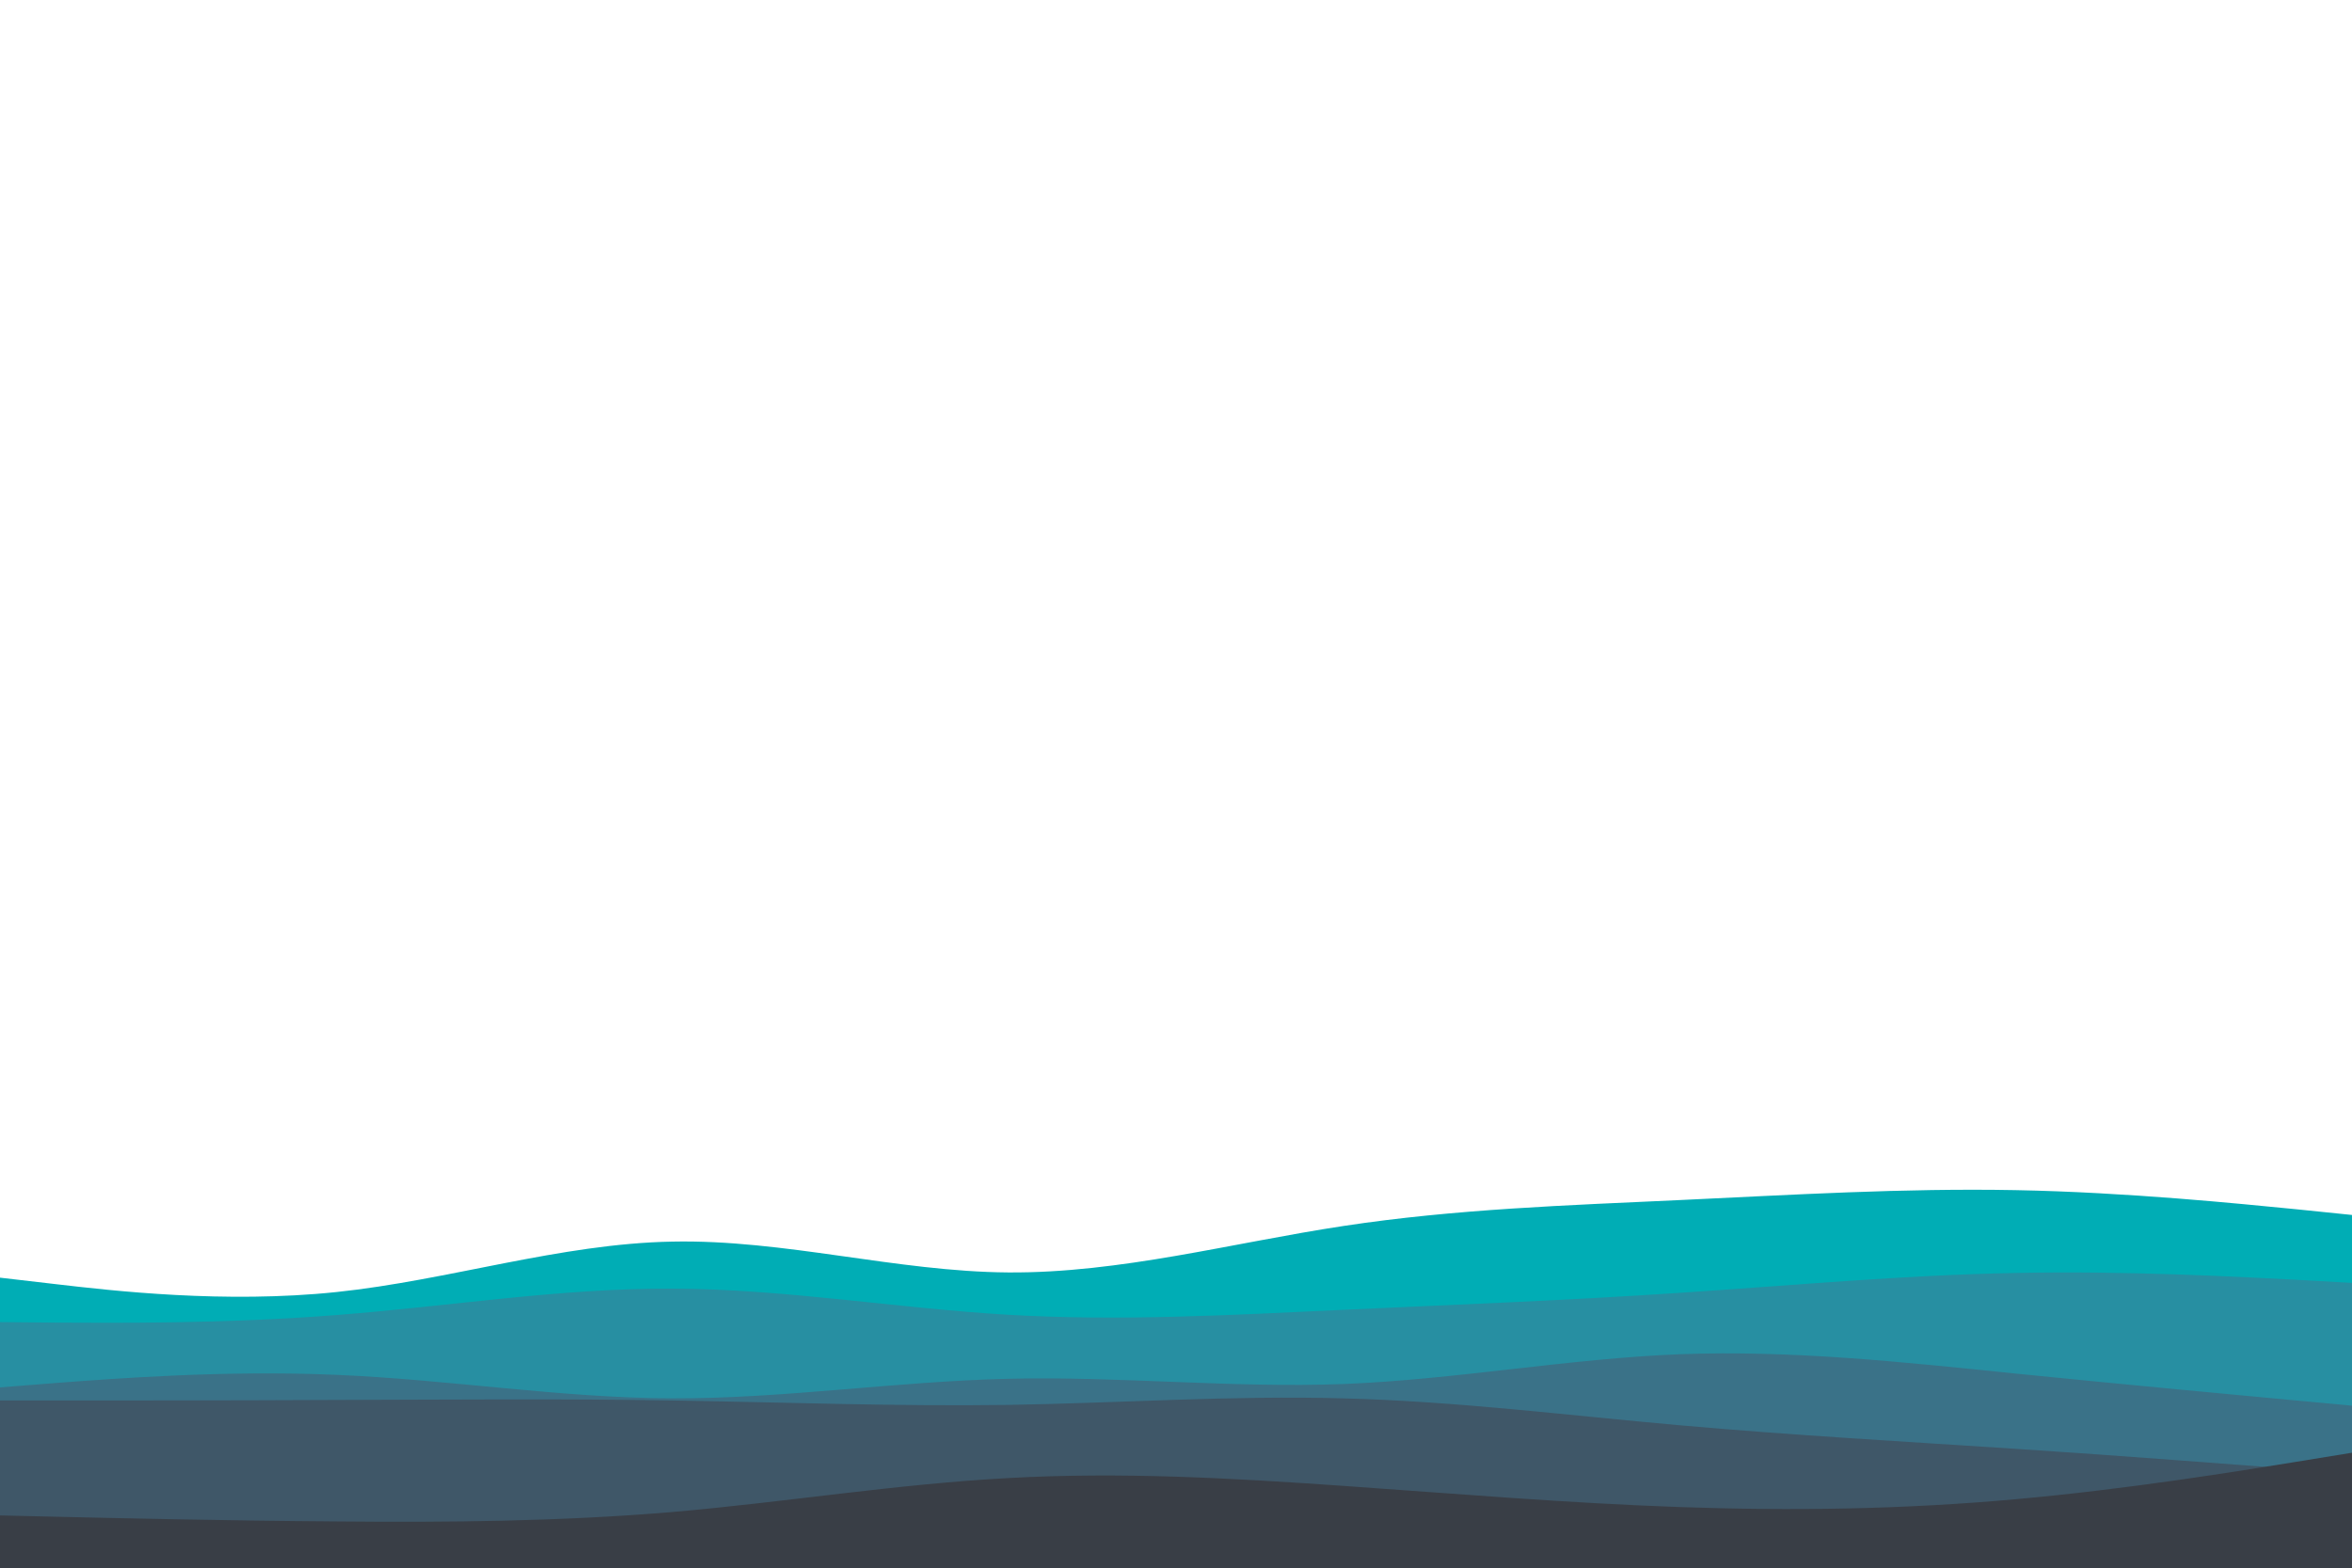
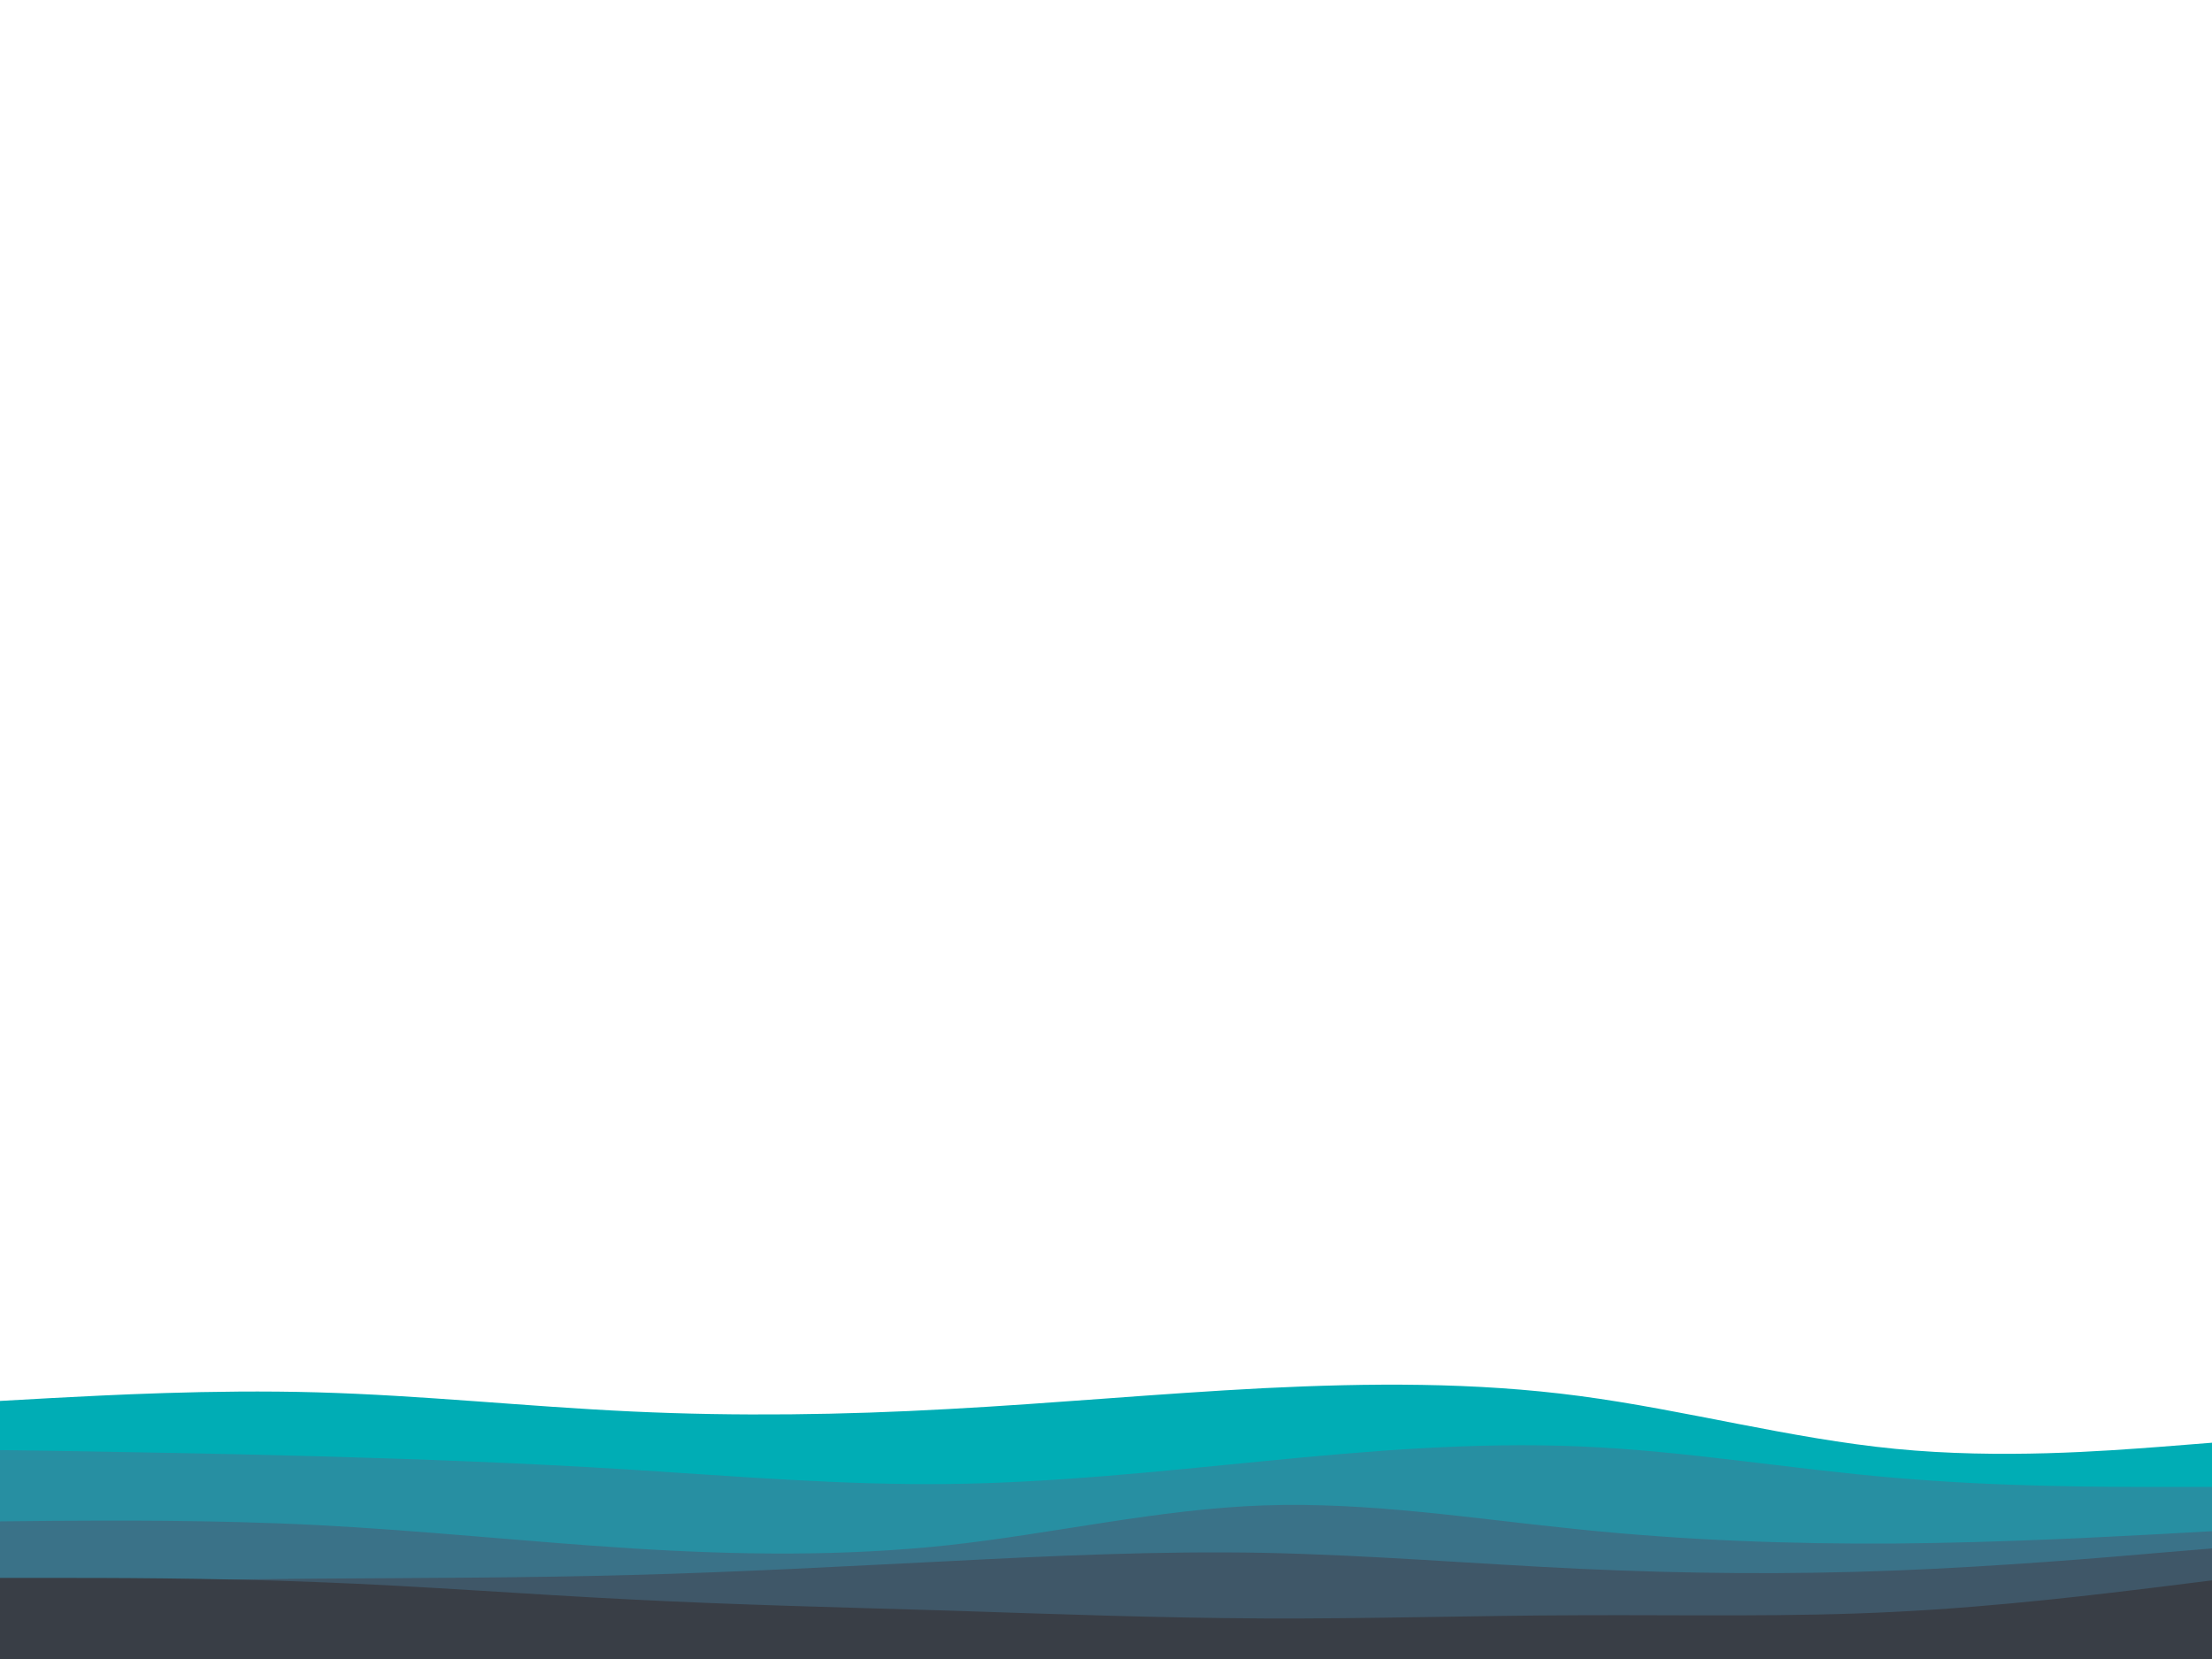
- <svg xmlns="http://www.w3.org/2000/svg" id="visual" viewBox="0 0 900 600" width="900" height="600" version="1.1">
-   <path d="M0 489L21.5 491.5C43 494 86 499 128.8 494.5C171.7 490 214.3 476 257.2 475.2C300 474.3 343 486.7 385.8 487C428.7 487.3 471.3 475.7 514.2 469.2C557 462.7 600 461.3 642.8 459.3C685.7 457.3 728.3 454.7 771.2 455.5C814 456.3 857 460.7 878.5 462.8L900 465L900 601L878.5 601C857 601 814 601 771.2 601C728.3 601 685.7 601 642.8 601C600 601 557 601 514.2 601C471.3 601 428.7 601 385.8 601C343 601 300 601 257.2 601C214.3 601 171.7 601 128.8 601C86 601 43 601 21.5 601L0 601Z" fill="#00adb5" />
-   <path d="M0 506L21.5 506.2C43 506.3 86 506.7 128.8 503.3C171.7 500 214.3 493 257.2 493.2C300 493.3 343 500.7 385.8 503.2C428.7 505.7 471.3 503.3 514.2 501.3C557 499.3 600 497.7 642.8 494.8C685.7 492 728.3 488 771.2 487.2C814 486.3 857 488.7 878.5 489.8L900 491L900 601L878.5 601C857 601 814 601 771.2 601C728.3 601 685.7 601 642.8 601C600 601 557 601 514.2 601C471.3 601 428.7 601 385.8 601C343 601 300 601 257.2 601C214.3 601 171.7 601 128.8 601C86 601 43 601 21.5 601L0 601Z" fill="#278fa2" />
-   <path d="M0 531L21.5 529.3C43 527.7 86 524.3 128.8 526.2C171.7 528 214.3 535 257.2 535.2C300 535.3 343 528.7 385.8 527.7C428.7 526.7 471.3 531.3 514.2 529.7C557 528 600 520 642.8 518.3C685.7 516.7 728.3 521.3 771.2 525.7C814 530 857 534 878.5 536L900 538L900 601L878.5 601C857 601 814 601 771.2 601C728.3 601 685.7 601 642.8 601C600 601 557 601 514.2 601C471.3 601 428.7 601 385.8 601C343 601 300 601 257.2 601C214.3 601 171.7 601 128.8 601C86 601 43 601 21.5 601L0 601Z" fill="#3a7288" />
-   <path d="M0 536L21.5 536C43 536 86 536 128.8 535.8C171.7 535.7 214.3 535.3 257.2 536C300 536.7 343 538.3 385.8 537.7C428.7 537 471.3 534 514.2 535.2C557 536.3 600 541.7 642.8 545.5C685.7 549.3 728.3 551.7 771.2 554.5C814 557.3 857 560.7 878.5 562.3L900 564L900 601L878.5 601C857 601 814 601 771.2 601C728.3 601 685.7 601 642.8 601C600 601 557 601 514.2 601C471.3 601 428.7 601 385.8 601C343 601 300 601 257.2 601C214.3 601 171.7 601 128.8 601C86 601 43 601 21.5 601L0 601Z" fill="#3f5768" />
-   <path d="M0 580L21.5 580.5C43 581 86 582 128.8 582.3C171.7 582.7 214.3 582.3 257.2 578.7C300 575 343 568 385.8 565.7C428.7 563.3 471.3 565.7 514.2 568.7C557 571.7 600 575.3 642.8 576.8C685.7 578.3 728.3 577.7 771.2 573.8C814 570 857 563 878.5 559.5L900 556L900 601L878.5 601C857 601 814 601 771.2 601C728.3 601 685.7 601 642.8 601C600 601 557 601 514.2 601C471.3 601 428.7 601 385.8 601C343 601 300 601 257.2 601C214.3 601 171.7 601 128.8 601C86 601 43 601 21.5 601L0 601Z" fill="#393e46" />
+ <svg xmlns="http://www.w3.org/2000/svg" id="visual" viewBox="0 0 900 675" width="900" height="675" version="1.1">
+   <path d="M0 570L21.5 568.8C43 567.7 86 565.3 128.8 566.5C171.7 567.7 214.3 572.3 257.2 574.3C300 576.3 343 575.7 385.8 573.3C428.7 571 471.3 567 514.2 564.8C557 562.7 600 562.3 642.8 568C685.7 573.7 728.3 585.3 771.2 589.5C814 593.7 857 590.3 878.5 588.7L900 587L900 676L878.5 676C857 676 814 676 771.2 676C728.3 676 685.7 676 642.8 676C600 676 557 676 514.2 676C471.3 676 428.7 676 385.8 676C343 676 300 676 257.2 676C214.3 676 171.7 676 128.8 676C86 676 43 676 21.5 676L0 676Z" fill="#00adb5" />
+   <path d="M0 590L21.5 590.3C43 590.7 86 591.3 128.8 592.5C171.7 593.7 214.3 595.3 257.2 598C300 600.7 343 604.3 385.8 603.8C428.7 603.3 471.3 598.7 514.2 594.5C557 590.3 600 586.7 642.8 588.5C685.7 590.3 728.3 597.7 771.2 601.3C814 605 857 605 878.5 605L900 605L900 676L878.5 676C857 676 814 676 771.2 676C728.3 676 685.7 676 642.8 676C600 676 557 676 514.2 676C471.3 676 428.7 676 385.8 676C343 676 300 676 257.2 676C214.3 676 171.7 676 128.8 676C86 676 43 676 21.5 676L0 676Z" fill="#278fa2" />
+   <path d="M0 619L21.5 618.8C43 618.7 86 618.3 128.8 620.5C171.7 622.7 214.3 627.3 257.2 630C300 632.7 343 633.3 385.8 628.7C428.7 624 471.3 614 514.2 612.5C557 611 600 618 642.8 622.3C685.7 626.7 728.3 628.3 771.2 628C814 627.7 857 625.3 878.5 624.2L900 623L900 676L878.5 676C857 676 814 676 771.2 676C728.3 676 685.7 676 642.8 676C600 676 557 676 514.2 676C471.3 676 428.7 676 385.8 676C343 676 300 676 257.2 676C214.3 676 171.7 676 128.8 676C86 676 43 676 21.5 676L0 676Z" fill="#3a7288" />
+   <path d="M0 644L21.5 643.7C43 643.3 86 642.7 128.8 642.3C171.7 642 214.3 642 257.2 640.8C300 639.7 343 637.3 385.8 635.2C428.7 633 471.3 631 514.2 631.8C557 632.7 600 636.3 642.8 638.3C685.7 640.3 728.3 640.7 771.2 639C814 637.3 857 633.7 878.5 631.8L900 630L900 676L878.5 676C857 676 814 676 771.2 676C728.3 676 685.7 676 642.8 676C600 676 557 676 514.2 676C471.3 676 428.7 676 385.8 676C343 676 300 676 257.2 676C214.3 676 171.7 676 128.8 676C86 676 43 676 21.5 676L0 676Z" fill="#3f5768" />
+   <path d="M0 642L21.5 642C43 642 86 642 128.8 643.7C171.7 645.3 214.3 648.7 257.2 650.8C300 653 343 654 385.8 655.3C428.7 656.7 471.3 658.3 514.2 658.5C557 658.7 600 657.3 642.8 657.2C685.7 657 728.3 658 771.2 655.8C814 653.7 857 648.3 878.5 645.7L900 643L900 676L878.5 676C857 676 814 676 771.2 676C728.3 676 685.7 676 642.8 676C600 676 557 676 514.2 676C471.3 676 428.7 676 385.8 676C343 676 300 676 257.2 676C214.3 676 171.7 676 128.8 676C86 676 43 676 21.5 676L0 676Z" fill="#393e46" />
</svg>
